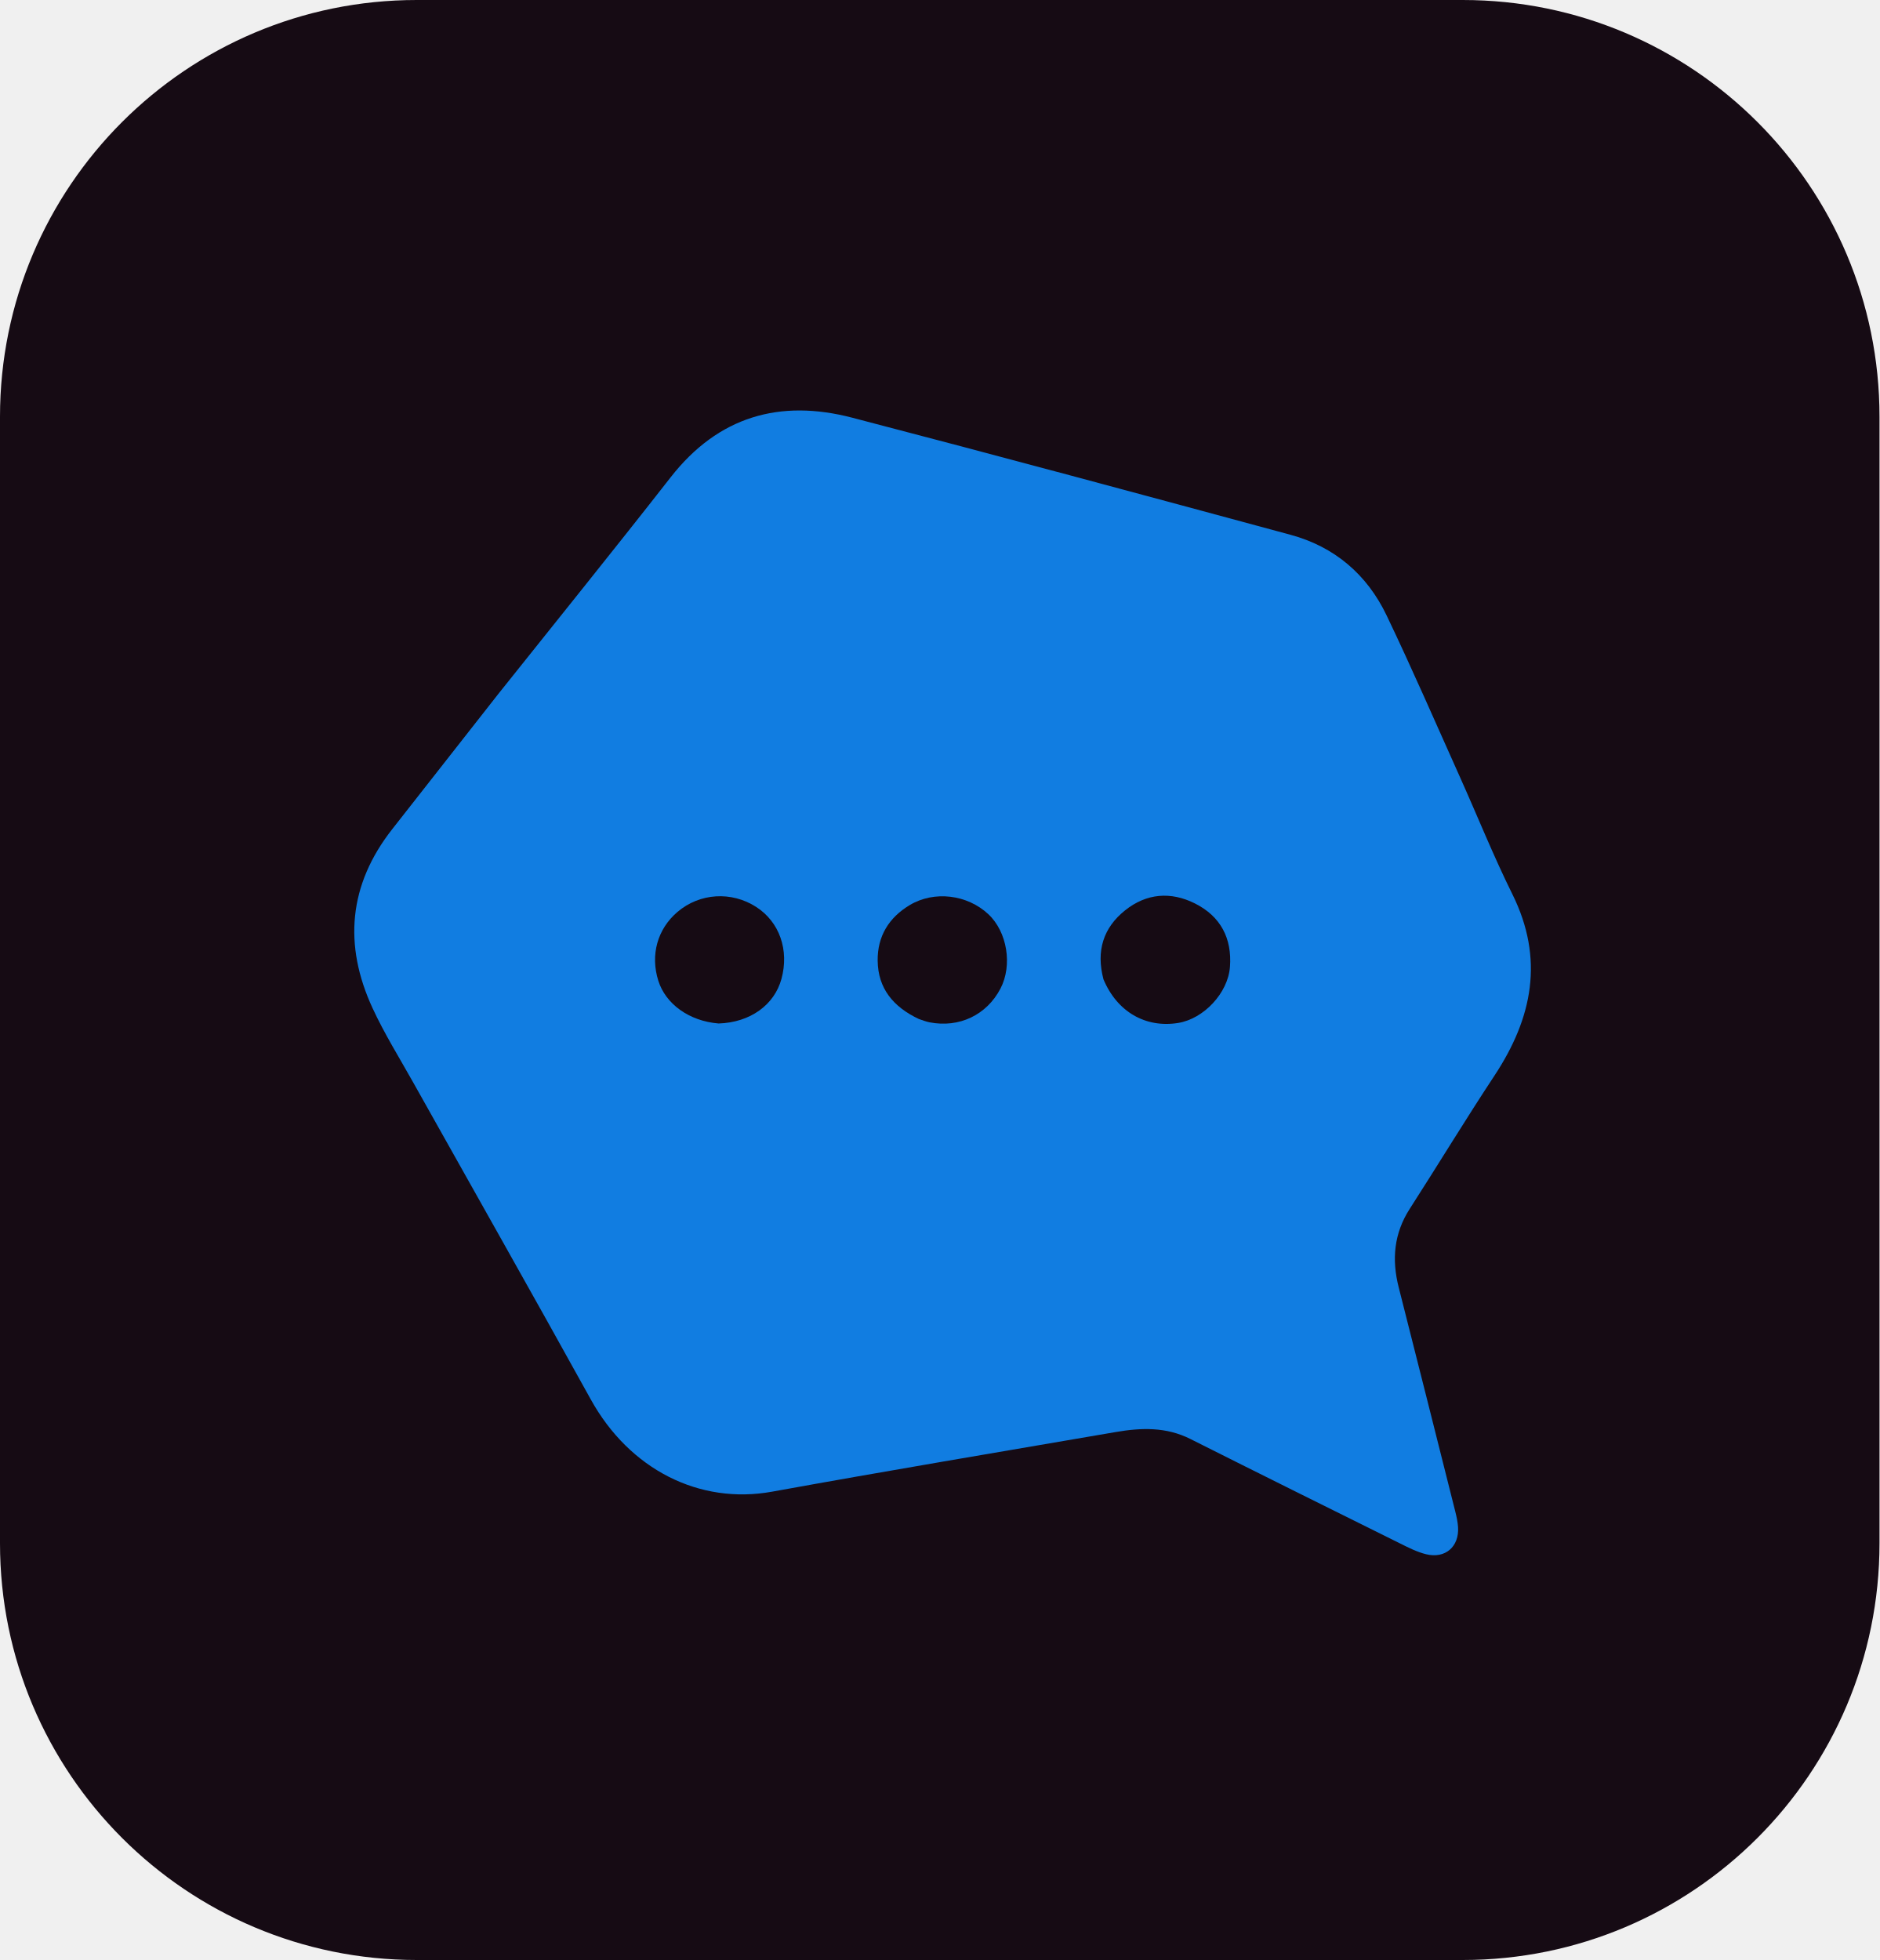
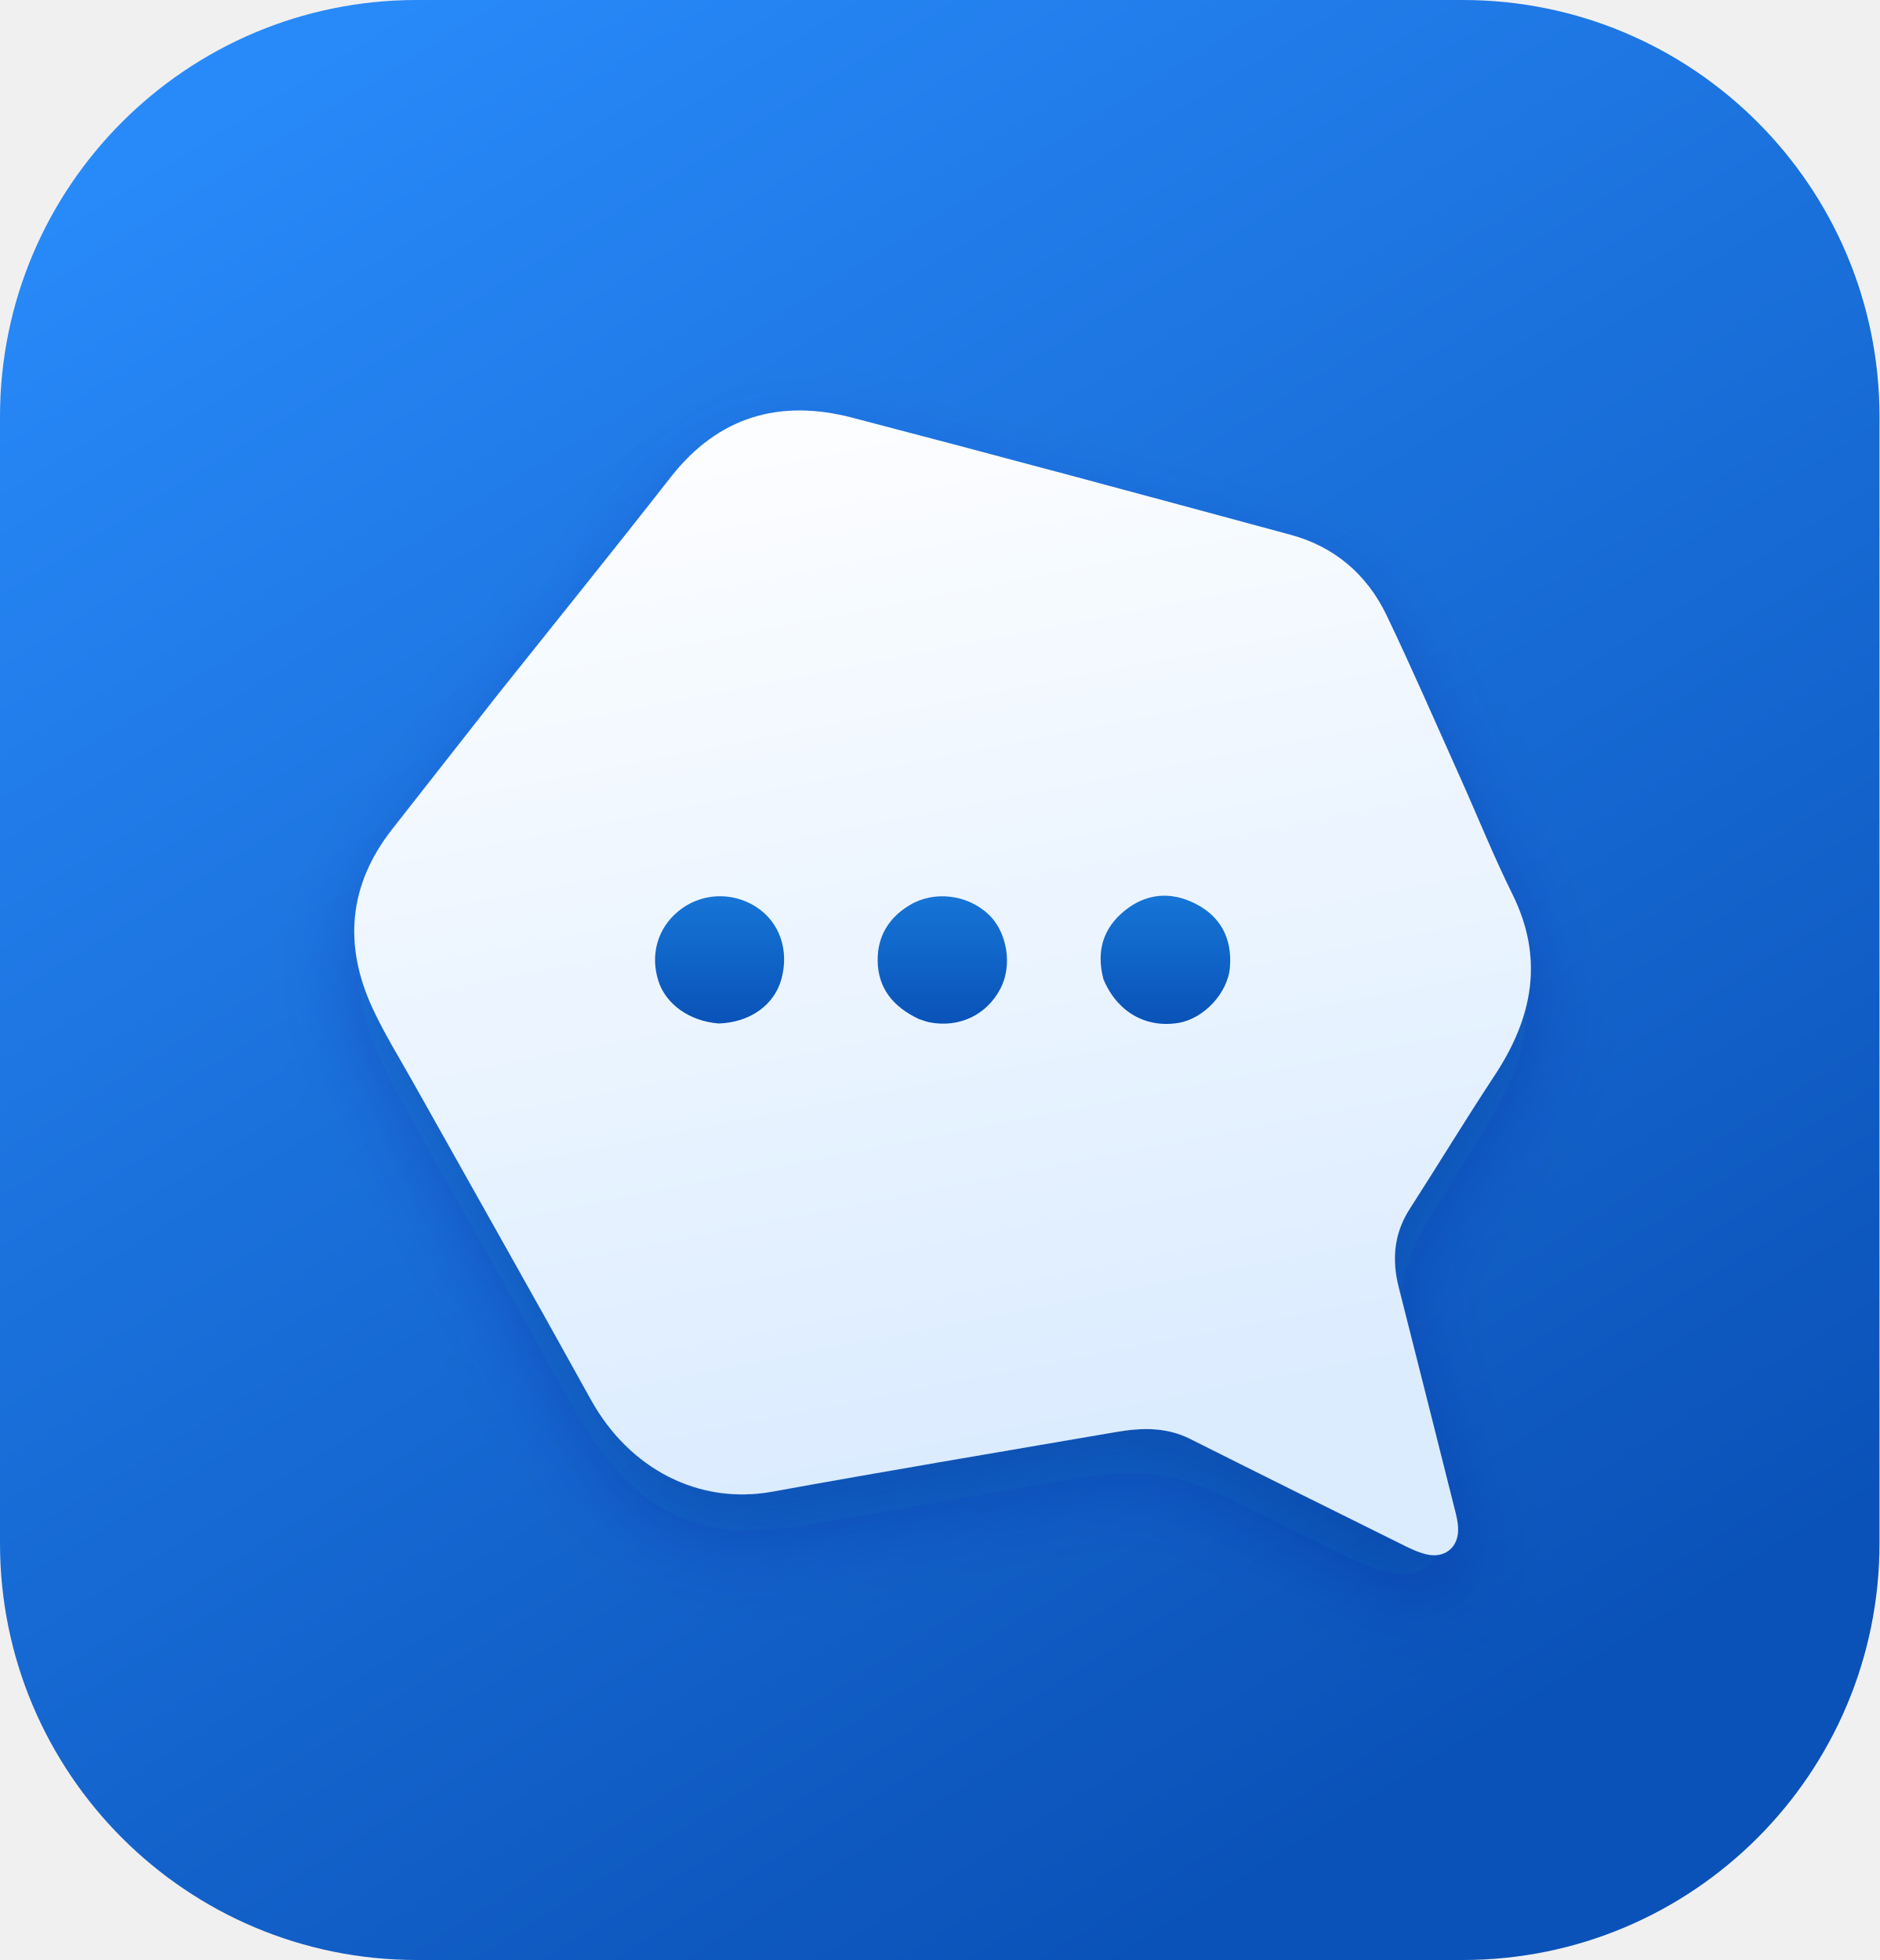
<svg xmlns="http://www.w3.org/2000/svg" version="1.1" viewBox="0 0 654 682">
-   <rect fill="#160B14" width="654" height="682" rx="145" ry="145" />
-   <path fill="#117DE1" d="     M173.422,241.427     C193.572,216.137 213.682,191.270 233.369,166.071     C249.916,144.891 271.348,138.776 296.536,145.340     C347.460,158.612 398.267,172.336 449.065,186.087     C464.374,190.232 475.686,199.922 482.485,214.124     C491.400,232.742 499.619,251.695 508.077,270.531     C514.148,284.049 519.661,297.840 526.237,311.104     C537.415,333.647 533.273,354.210 520.022,374.274     C509.933,389.553 500.444,405.227 490.536,420.628     C485.015,429.210 484.243,438.278 486.698,447.937     C493.302,473.923 499.842,499.925 506.381,525.928     C506.826,527.696 507.225,529.508 507.348,531.319     C507.810,538.148 502.934,542.455 496.234,540.811     C493.047,540.028 490.013,538.465 487.041,536.991     C462.724,524.933 438.410,512.868 414.157,500.681     C405.777,496.470 397.075,496.774 388.274,498.284     C348.387,505.127 308.472,511.821 268.652,519.041     C243.384,523.622 219.066,511.333 205.577,486.950     C185.182,450.083 164.393,413.433 143.797,376.676     C138.996,368.108 133.771,359.725 129.656,350.834     C119.472,328.828 121.291,307.858 136.498,288.493     C148.739,272.903 160.966,257.301 173.422,241.427 Z   " />
-   <path fill="#160B14" d="     M250.060,356.132     C239.833,355.312 231.626,349.369 229.072,341.260     C226.241,332.267 228.756,323.253 235.756,317.298     C243.484,310.723 254.535,310.034 263.142,315.590     C271.231,320.810 274.656,330.569 271.924,340.609     C269.458,349.675 261.038,355.780 250.060,356.132 Z   " />
-   <path fill="#160B14" d="     M319.716,354.566     C310.839,350.370 305.505,343.954 305.397,334.273     C305.302,325.789 309.284,319.281 316.582,314.916     C325.050,309.852 336.577,311.232 343.916,318.110     C350.482,324.262 352.369,335.846 348.131,343.977     C343.333,353.183 333.761,357.747 323.422,355.720     C322.284,355.497 321.187,355.068 319.716,354.566 Z   " />
-   <path fill="#160B14" d="     M383.968,340.763     C381.353,330.871 383.907,322.832 391.483,316.770     C398.914,310.825 407.395,310.143 415.810,314.371     C424.713,318.845 428.739,326.466 427.981,336.460     C427.297,345.489 418.910,354.503 409.946,355.948     C398.643,357.769 388.707,352.090 383.968,340.763 Z   " />
+   <defs>
+     <linearGradient id="bgGrad" x1="0%" y1="0%" x2="60%" y2="100%">
+       <stop offset="0%" style="stop-color:#2B8FFF" />
+       <stop offset="100%" style="stop-color:#0A52B8" />
+     </linearGradient>
+     <linearGradient id="bubbleGrad" x1="0%" y1="0%" x2="20%" y2="100%">
+       <stop offset="0%" style="stop-color:#FFFFFF;stop-opacity:1" />
+       <stop offset="100%" style="stop-color:#D6E9FF;stop-opacity:1" />
+     </linearGradient>
+     <filter id="bubbleShadow" x="-20%" y="-20%" width="140%" height="140%">
+       <feDropShadow dx="0" dy="14" stdDeviation="14" flood-color="rgba(0,40,120,0.25)" />
+     </filter>
+     <linearGradient id="eyeGrad" x1="0%" y1="0%" x2="0%" y2="100%">
+       <stop offset="0%" style="stop-color:#1575D6" />
+       <stop offset="100%" style="stop-color:#0A52B8" />
+     </linearGradient>
+   </defs>
+   <rect fill="url(#bgGrad)" width="654" height="682" rx="145" ry="145" />
+   <path fill="url(#bubbleGrad)" filter="url(#bubbleShadow)" d="     M173.422,241.427     C193.572,216.137 213.682,191.270 233.369,166.071     C249.916,144.891 271.348,138.776 296.536,145.340     C347.460,158.612 398.267,172.336 449.065,186.087     C464.374,190.232 475.686,199.922 482.485,214.124     C491.400,232.742 499.619,251.695 508.077,270.531     C514.148,284.049 519.661,297.840 526.237,311.104     C537.415,333.647 533.273,354.210 520.022,374.274     C509.933,389.553 500.444,405.227 490.536,420.628     C485.015,429.210 484.243,438.278 486.698,447.937     C493.302,473.923 499.842,499.925 506.381,525.928     C506.826,527.696 507.225,529.508 507.348,531.319     C507.810,538.148 502.934,542.455 496.234,540.811     C493.047,540.028 490.013,538.465 487.041,536.991     C462.724,524.933 438.410,512.868 414.157,500.681     C405.777,496.470 397.075,496.774 388.274,498.284     C348.387,505.127 308.472,511.821 268.652,519.041     C243.384,523.622 219.066,511.333 205.577,486.950     C185.182,450.083 164.393,413.433 143.797,376.676     C138.996,368.108 133.771,359.725 129.656,350.834     C119.472,328.828 121.291,307.858 136.498,288.493     C148.739,272.903 160.966,257.301 173.422,241.427 Z   " />
+   <path fill="white" opacity="0.12" d="     M173.422,241.427     C193.572,216.137 213.682,191.270 233.369,166.071     C249.916,144.891 271.348,138.776 296.536,145.340     C347.460,158.612 398.267,172.336 449.065,186.087     C464.374,190.232 475.686,199.922 482.485,214.124     C491.400,232.742 499.619,251.695 508.077,270.531     C514.148,284.049 519.661,297.840 526.237,311.104     C537.415,333.647 533.273,354.210 520.022,374.274     C509.933,389.553 500.444,405.227 490.536,420.628     C485.015,429.210 484.243,438.278 486.698,447.937     C493.302,473.923 499.842,499.925 506.381,525.928     C506.826,527.696 507.225,529.508 507.348,531.319     C507.810,538.148 502.934,542.455 496.234,540.811     C493.047,540.028 490.013,538.465 487.041,536.991     C462.724,524.933 438.410,512.868 414.157,500.681     C405.777,496.470 397.075,496.774 388.274,498.284     C348.387,505.127 308.472,511.821 268.652,519.041     C243.384,523.622 219.066,511.333 205.577,486.950     C185.182,450.083 164.393,413.433 143.797,376.676     C138.996,368.108 133.771,359.725 129.656,350.834     C119.472,328.828 121.291,307.858 136.498,288.493     C148.739,272.903 160.966,257.301 173.422,241.427 Z   " />
+   <path fill="url(#eyeGrad)" d="     M250.060,356.132     C239.833,355.312 231.626,349.369 229.072,341.260     C226.241,332.267 228.756,323.253 235.756,317.298     C243.484,310.723 254.535,310.034 263.142,315.590     C271.231,320.810 274.656,330.569 271.924,340.609     C269.458,349.675 261.038,355.780 250.060,356.132 Z   " />
+   <path fill="url(#eyeGrad)" d="     M319.716,354.566     C310.839,350.370 305.505,343.954 305.397,334.273     C305.302,325.789 309.284,319.281 316.582,314.916     C325.050,309.852 336.577,311.232 343.916,318.110     C350.482,324.262 352.369,335.846 348.131,343.977     C343.333,353.183 333.761,357.747 323.422,355.720     C322.284,355.497 321.187,355.068 319.716,354.566 Z   " />
+   <path fill="url(#eyeGrad)" d="     M383.968,340.763     C381.353,330.871 383.907,322.832 391.483,316.770     C398.914,310.825 407.395,310.143 415.810,314.371     C424.713,318.845 428.739,326.466 427.981,336.460     C427.297,345.489 418.910,354.503 409.946,355.948     C398.643,357.769 388.707,352.090 383.968,340.763 Z   " />
</svg>
